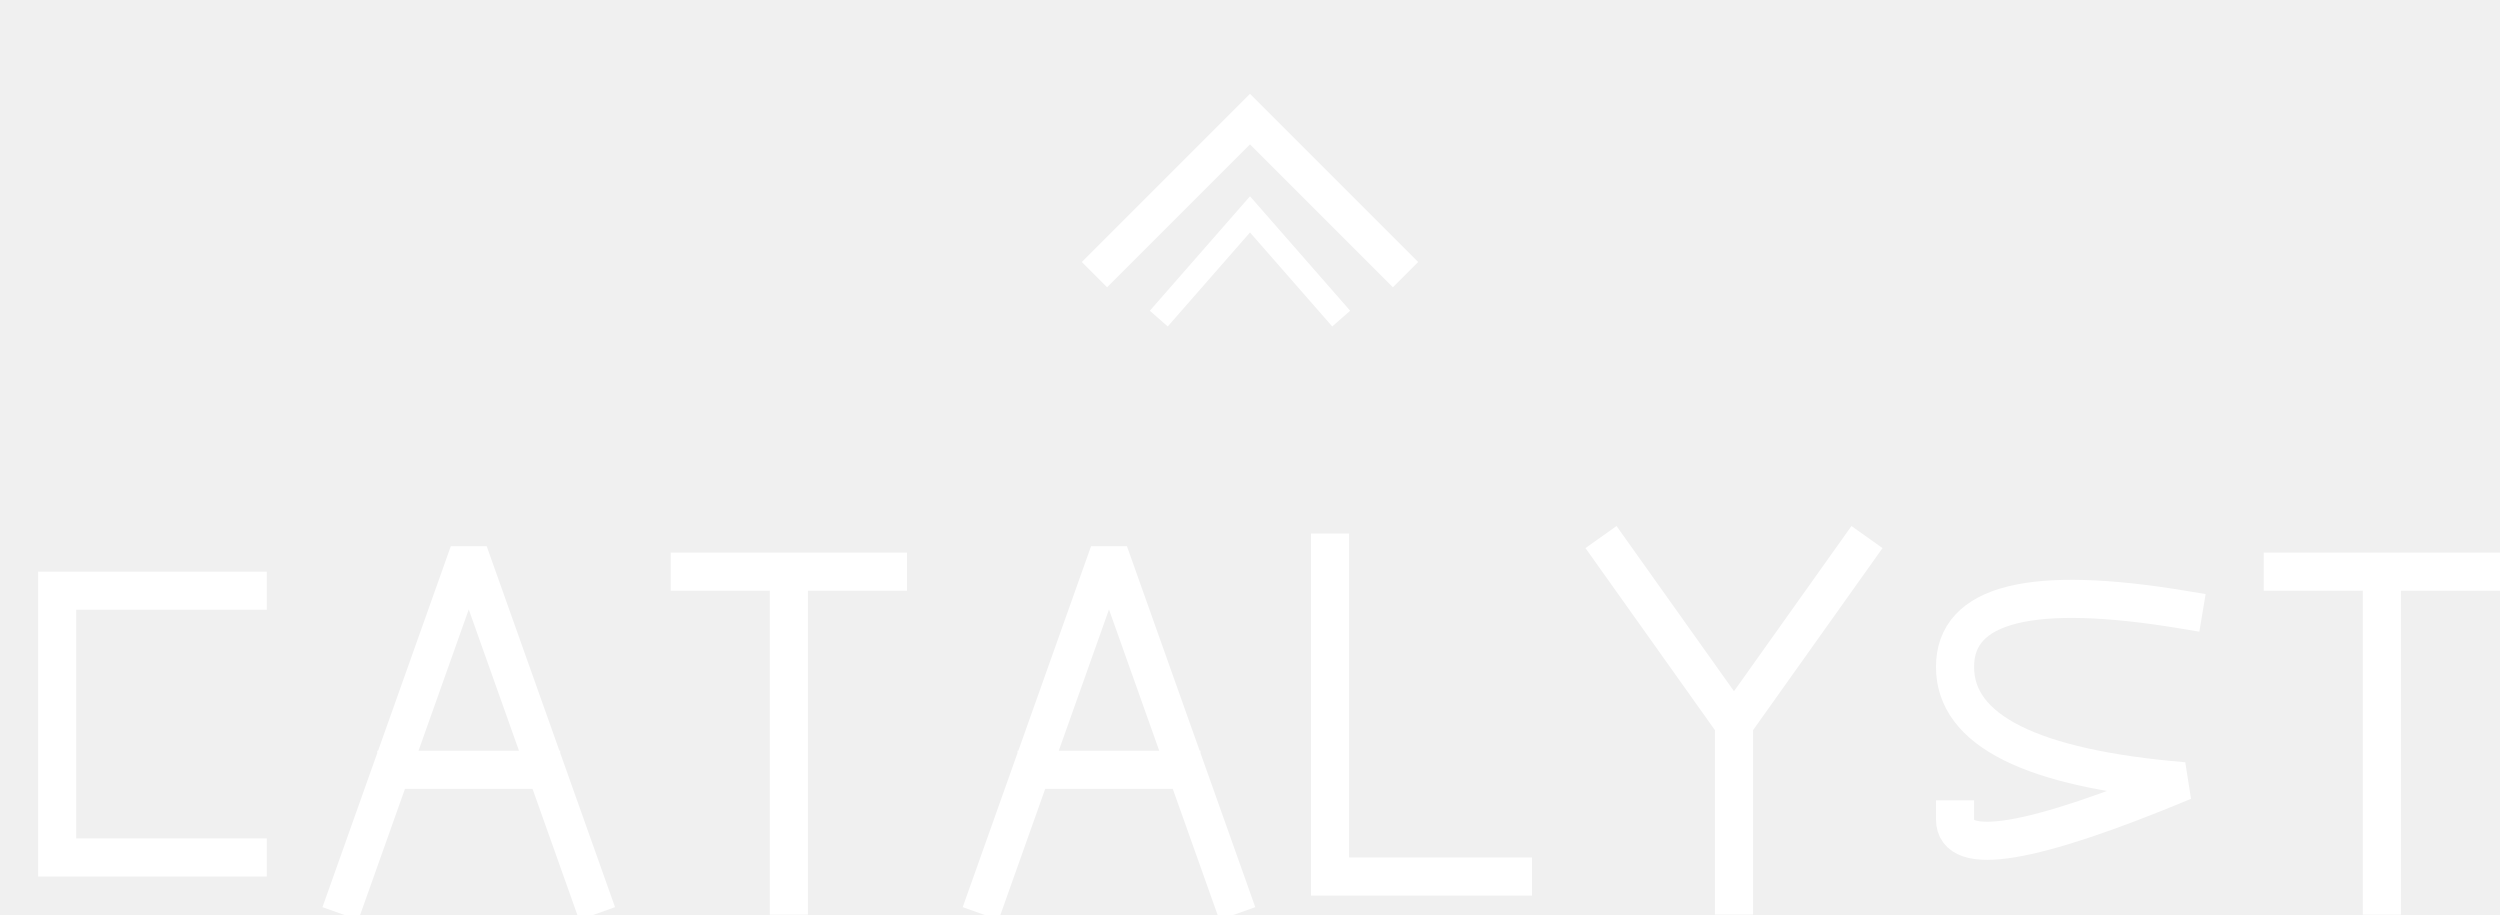
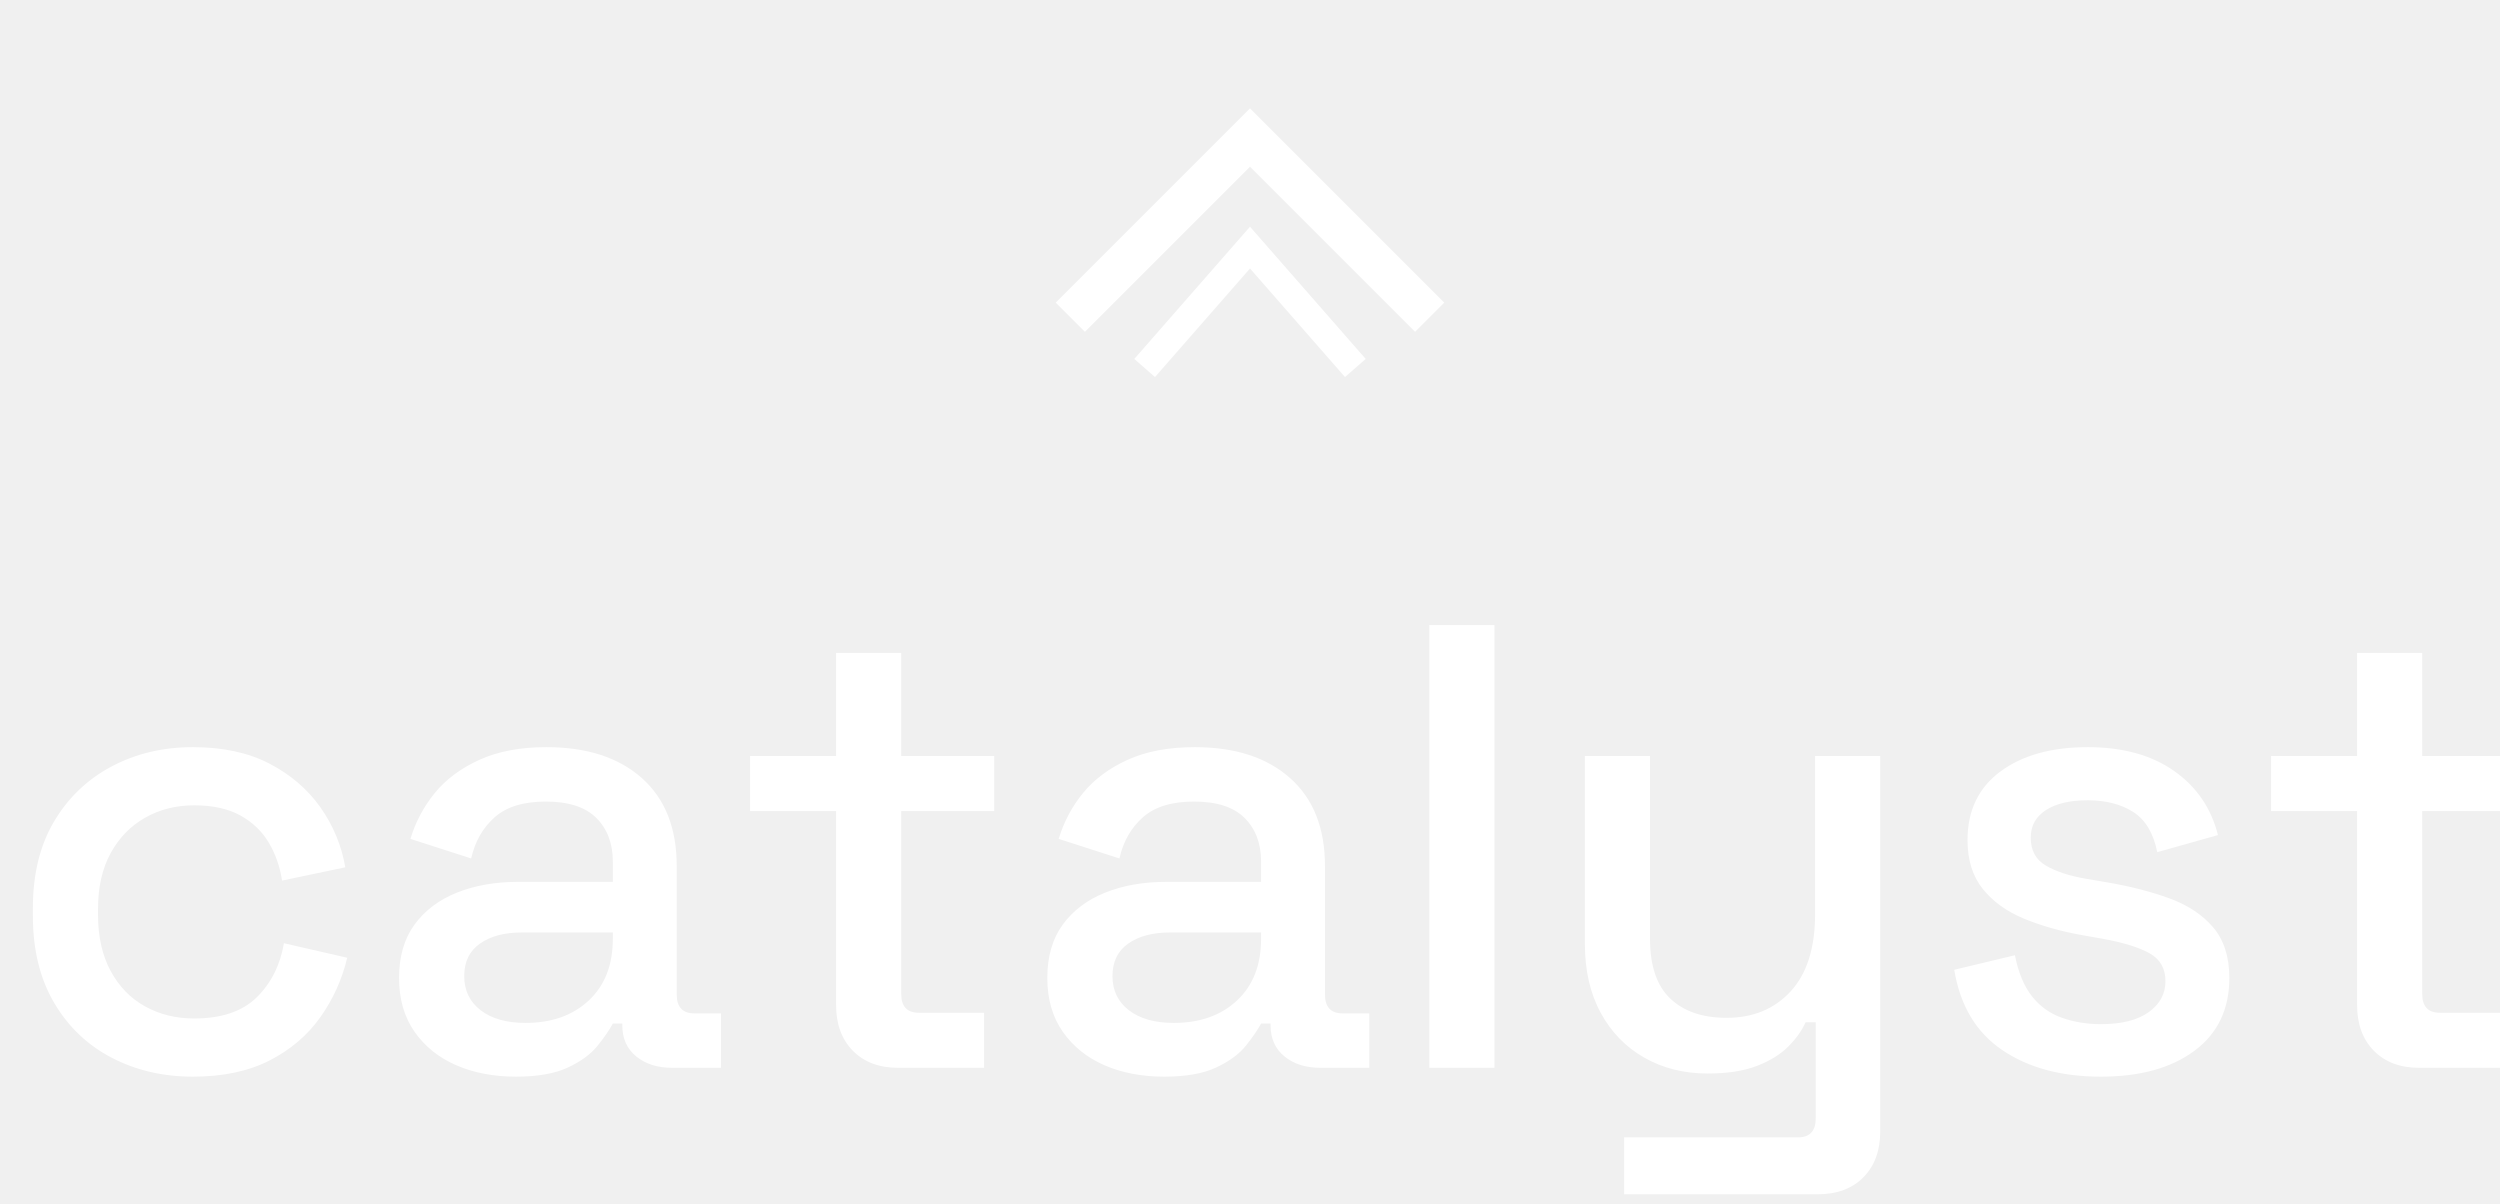
- <svg xmlns="http://www.w3.org/2000/svg" viewBox="0 0 656 240" fill="none" stroke="#FFF" stroke-linecap="square" stroke-linejoin="miter" stroke-miterlimit="2" role="img" aria-label="Catalyst">
-   <svg data-part="mark" x="278" y="0" width="100" height="100" viewBox="0 0 64 64" overflow="visible" stroke-width="6">
+ <svg xmlns="http://www.w3.org/2000/svg" viewBox="0 0 564.71 271.77" fill="none" stroke="#FFF" stroke-linecap="square" stroke-linejoin="miter" stroke-miterlimit="2" role="img" aria-label="Catalyst">
+   <svg data-part="mark" x="232.64" y="0" width="99.43" height="99.43" viewBox="0 0 64 64" overflow="visible" stroke-width="6">
    <path d="M 8 44 L 32 20 L 56 44" />
    <path d="M 18 52 L 32 36 L 46 52" stroke-width="4" />
  </svg>
-   <g data-part="wordmark" transform="translate(0, 140)" stroke-width="10">
-     <path data-letter="C" d="M 65 15 L 15 15 L 15 85 L 65 85" />
-     <path data-letter="A1" d="M 91 95 L 123 5 L 155 95 M 104 62 L 142 62" />
-     <path data-letter="T1" d="M 181 10 L 233 10 M 207 10 L 207 95" />
-     <path data-letter="A2" d="M 259 95 L 291 5 L 323 95 M 272 62 L 310 62" />
-     <path data-letter="L" d="M 349 5 L 349 90 L 397 90" />
-     <path data-letter="Y" d="M 423 5 L 455 50 L 487 5 M 455 50 L 455 95" />
-     <path data-letter="S" d="M 573 20 Q 513 10 513 35 T 573 65 Q 513 90 513 75" />
-     <path data-letter="T2" d="M 599 10 L 651 10 M 625 10 L 625 95" />
+   <g data-part="wordmark" transform="translate(0, 241.2)" fill="#FFF" fill-rule="evenodd" stroke="none">
+     <path d="M43.57 2L43.57 2Q33.43 2 25.21 -2.29Q17 -6.57 12.21 -14.71Q7.43 -22.86 7.43 -34.29L7.43 -34.29L7.43 -36.14Q7.43 -47.57 12.21 -55.64Q17 -63.71 25.21 -68.07Q33.43 -72.43 43.57 -72.43L43.57 -72.43Q53.71 -72.43 60.86 -68.71Q68 -65 72.36 -58.86Q76.71 -52.71 78 -45.29L78 -45.29L63.71 -42.29Q63 -47 60.71 -50.86Q58.43 -54.71 54.29 -57Q50.14 -59.29 43.86 -59.29L43.86 -59.29Q37.71 -59.29 32.79 -56.5Q27.86 -53.71 25 -48.5Q22.14 -43.29 22.14 -35.86L22.14 -35.86L22.14 -34.57Q22.14 -27.14 25 -21.86Q27.86 -16.57 32.79 -13.86Q37.71 -11.14 43.86 -11.14L43.86 -11.14Q53.14 -11.14 58 -15.93Q62.86 -20.71 64.14 -28.14L64.14 -28.14L78.43 -24.86Q76.71 -17.57 72.36 -11.43Q68 -5.29 60.86 -1.64Q53.71 2 43.57 2M116.57 2L116.57 2Q109 2 103.07 -0.57Q97.14 -3.14 93.64 -8.14Q90.14 -13.14 90.14 -20.29L90.14 -20.29Q90.14 -27.57 93.64 -32.36Q97.14 -37.14 103.21 -39.57Q109.29 -42 117 -42L117 -42L138.43 -42L138.43 -46.57Q138.43 -52.71 134.71 -56.43Q131 -60.14 123.29 -60.14L123.29 -60.14Q115.71 -60.14 111.71 -56.57Q107.71 -53 106.43 -47.29L106.43 -47.29L92.71 -51.71Q94.43 -57.43 98.21 -62.07Q102 -66.71 108.29 -69.57Q114.57 -72.43 123.43 -72.43L123.43 -72.43Q137.14 -72.43 145 -65.43Q152.86 -58.43 152.86 -45.57L152.86 -45.57L152.86 -16.57Q152.86 -12.29 156.86 -12.29L156.86 -12.29L162.86 -12.29L162.86 0L151.86 0Q146.86 0 143.71 -2.57Q140.57 -5.14 140.57 -9.57L140.57 -9.57L140.57 -10L138.43 -10Q137.29 -7.86 135 -5Q132.71 -2.14 128.29 -0.07Q123.86 2 116.57 2M118.71 -10.14L118.71 -10.14Q127.57 -10.14 133 -15.21Q138.43 -20.29 138.43 -29.14L138.43 -29.14L138.43 -30.57L117.86 -30.57Q112 -30.57 108.43 -28.07Q104.86 -25.57 104.86 -20.71L104.86 -20.71Q104.86 -15.86 108.57 -13Q112.29 -10.14 118.71 -10.14M222.29 0L202.86 0Q196.43 0 192.64 -3.86Q188.86 -7.71 188.86 -14.14L188.86 -14.14L188.86 -58L169.43 -58L169.43 -70.43L188.86 -70.43L188.86 -93.71L203.57 -93.71L203.57 -70.43L224.57 -70.43L224.57 -58L203.57 -58L203.57 -16.71Q203.57 -12.43 207.57 -12.43L207.57 -12.43L222.29 -12.43L222.29 0M263 2L263 2Q255.43 2 249.5 -0.57Q243.57 -3.14 240.07 -8.14Q236.57 -13.14 236.57 -20.29L236.57 -20.29Q236.57 -27.57 240.07 -32.36Q243.57 -37.14 249.64 -39.57Q255.71 -42 263.43 -42L263.43 -42L284.86 -42L284.86 -46.57Q284.86 -52.71 281.14 -56.43Q277.43 -60.14 269.71 -60.14L269.71 -60.14Q262.14 -60.14 258.14 -56.57Q254.14 -53 252.86 -47.29L252.86 -47.29L239.14 -51.71Q240.86 -57.43 244.64 -62.07Q248.43 -66.71 254.71 -69.57Q261 -72.43 269.86 -72.43L269.86 -72.43Q283.57 -72.43 291.43 -65.43Q299.29 -58.43 299.29 -45.57L299.29 -45.57L299.29 -16.57Q299.29 -12.29 303.29 -12.29L303.29 -12.29L309.29 -12.29L309.29 0L298.29 0Q293.29 0 290.14 -2.57Q287 -5.14 287 -9.57L287 -9.57L287 -10L284.86 -10Q283.71 -7.86 281.43 -5Q279.14 -2.14 274.71 -0.07Q270.29 2 263 2M265.14 -10.14L265.14 -10.14Q274 -10.14 279.43 -15.21Q284.86 -20.29 284.86 -29.14L284.86 -29.14L284.86 -30.57L264.29 -30.57Q258.43 -30.57 254.86 -28.07Q251.29 -25.57 251.29 -20.71L251.29 -20.71Q251.29 -15.86 255 -13Q258.71 -10.14 265.14 -10.14M337.57 0L322.86 0L322.86 -100L337.57 -100L337.57 0M410.57 28.57L366.86 28.57L366.86 15.71L406.14 15.71Q410.14 15.71 410.14 11.43L410.14 11.43L410.14 -10.29L407.86 -10.29Q406.57 -7.43 403.93 -4.79Q401.29 -2.14 396.86 -0.43Q392.43 1.29 385.71 1.29L385.71 1.29Q377.71 1.29 371.43 -2.29Q365.14 -5.86 361.57 -12.43Q358 -19 358 -28L358 -28L358 -70.43L372.71 -70.43L372.71 -29.14Q372.71 -20 377.29 -15.64Q381.86 -11.29 390 -11.29L390 -11.29Q399 -11.29 404.5 -17.29Q410 -23.29 410 -34.71L410 -34.71L410 -70.43L424.71 -70.43L424.71 14.43Q424.71 20.86 420.93 24.71Q417.14 28.57 410.57 28.57L410.57 28.57M474.57 2L474.57 2Q461.14 2 452.29 -4Q443.43 -10 441.43 -22.14L441.43 -22.14L455.14 -25.43Q456.29 -19.57 459 -16.14Q461.71 -12.71 465.79 -11.29Q469.86 -9.86 474.57 -9.86L474.57 -9.86Q481.57 -9.86 485.36 -12.57Q489.14 -15.29 489.14 -19.57L489.14 -19.57Q489.14 -23.86 485.57 -25.86Q482 -27.86 475 -29.14L475 -29.14L470.14 -30Q463 -31.29 457.14 -33.71Q451.29 -36.14 447.86 -40.43Q444.43 -44.71 444.43 -51.43L444.43 -51.43Q444.43 -61.43 451.86 -66.93Q459.29 -72.43 471.57 -72.43L471.57 -72.43Q483.43 -72.43 491.07 -67.07Q498.71 -61.71 501 -52.57L501 -52.57L487.29 -48.71Q486 -55.14 481.86 -57.79Q477.71 -60.43 471.57 -60.43L471.57 -60.43Q465.57 -60.43 462.14 -58.21Q458.71 -56 458.71 -52L458.71 -52Q458.71 -47.71 462.07 -45.71Q465.43 -43.71 471.14 -42.71L471.14 -42.71L476.14 -41.86Q483.71 -40.57 490 -38.29Q496.29 -36 499.93 -31.71Q503.57 -27.43 503.57 -20.29L503.57 -20.29Q503.57 -9.71 495.71 -3.86Q487.86 2 474.57 2M565.86 0L546.43 0Q540 0 536.21 -3.86Q532.43 -7.71 532.43 -14.14L532.43 -14.14L532.43 -58L513 -58L513 -70.43L532.43 -70.43L532.43 -93.71L547.14 -93.71L547.14 -70.43L568.14 -70.43L568.14 -58L547.14 -58L547.14 -16.71Q547.14 -12.43 551.14 -12.43L551.14 -12.43L565.86 -12.43L565.86 0" />
  </g>
</svg>
